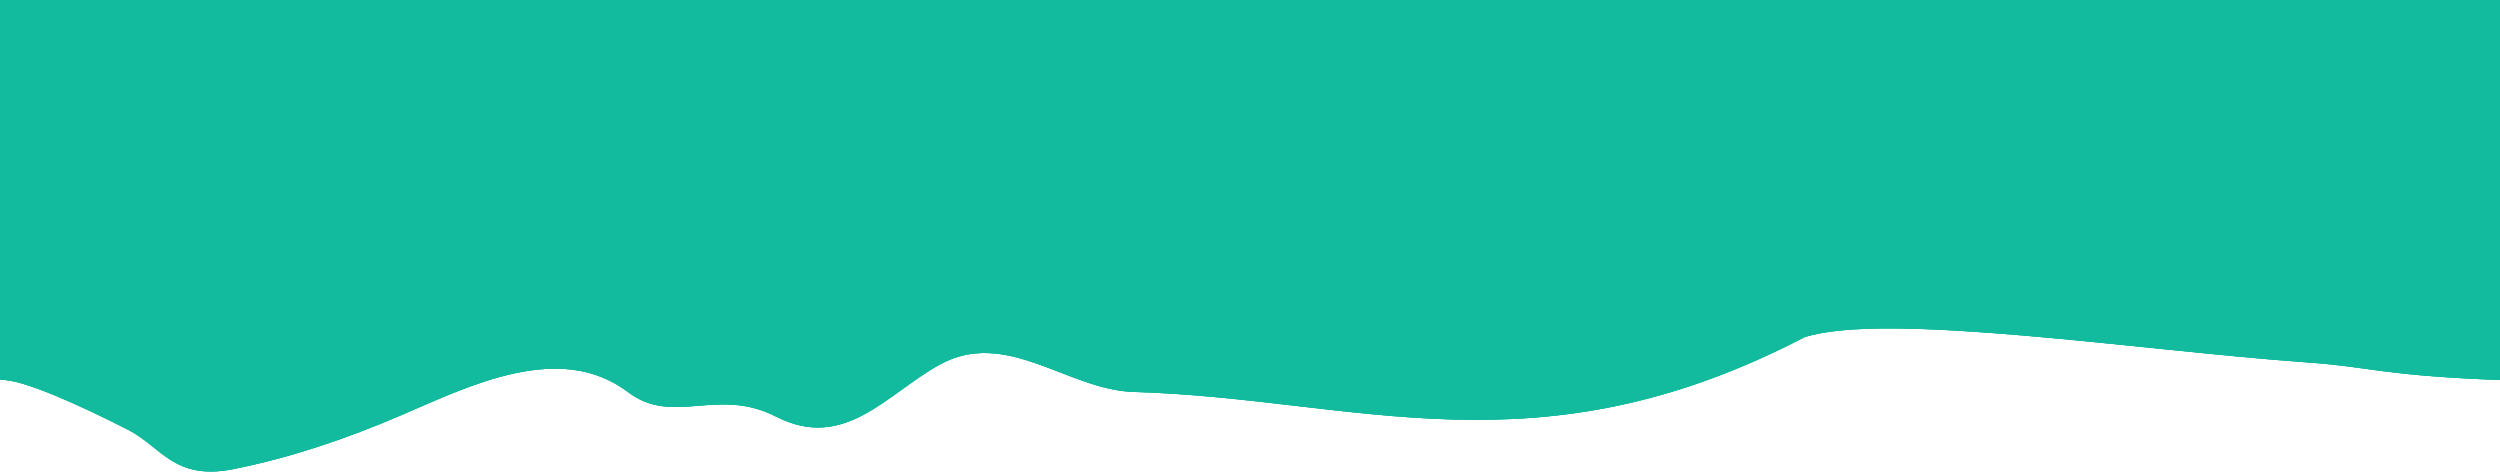
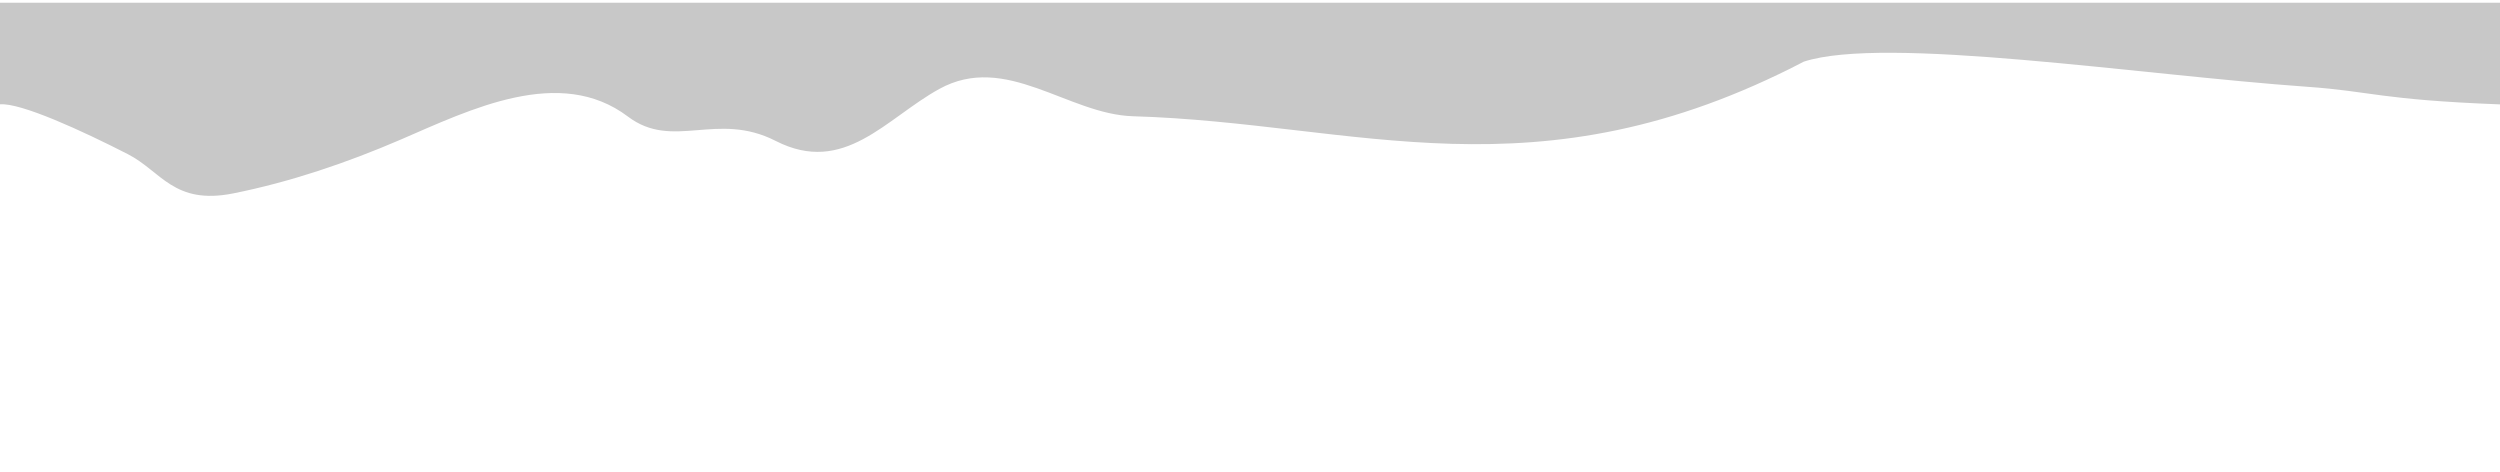
<svg xmlns="http://www.w3.org/2000/svg" width="1397.455" height="263.569" viewBox="0 0 369.743 69.736" version="1.1" id="svg5">
  <defs id="defs2" />
  <g id="layer2" transform="translate(-0.4449341,12.1406)">
-     <path id="path1327" style="display:inline;fill:#12bb9d;fill-opacity:1;stroke-width:0;stroke-linecap:round;stroke-linejoin:round" d="m 168.018,45.342 c -9.643,-0.283 -18.795,-9.475 -28.66,-4.034 -7.892,4.353 -14.062,12.86 -24.185,7.686 -8.735,-4.464 -15.174,1.443 -21.861,-3.604 C 83.233,37.782 69.997,44.36 59.681,48.807 51.765,52.219 43.369,55.071 34.921,56.756 26.161,58.504 24.286,53.477 19.359,50.952 12.606,47.492 3.532,43.328 0.445,43.578 V 24.394 H 370.188 V 43.588 c -17.774,-0.686 -18.973,-1.929 -28.483,-2.601 -24.794,-1.751 -62.479,-7.616 -74.474,-3.723 -39.745,20.68 -66.047,9.05 -99.213,8.078 z" />
-     <path id="rect841" style="fill:#12bb9d;fill-opacity:1;stroke:none;stroke-width:0.518" d="m 0.445,-12.141 v 37.012 1.806 17.379 C 3.532,43.806 12.606,47.97 19.359,51.43 c 4.927,2.525 6.802,7.552 15.562,5.804 8.447,-1.685 16.844,-4.537 24.759,-7.949 10.316,-4.447 23.552,-11.025 33.632,-3.417 6.687,5.047 13.126,-0.86 21.861,3.604 10.122,5.173 16.292,-3.334 24.185,-7.686 9.865,-5.441 19.017,3.752 28.66,4.034 33.166,0.972 59.468,12.602 99.213,-8.078 11.996,-3.893 49.68,1.972 74.474,3.723 9.51,0.672 10.709,1.915 28.484,2.601 10e-6,-18.847 -4.5e-4,-39.516 -5.2e-4,-56.206 z" />
-     <path id="path1327-0-2" style="display:inline;fill:#12bb9d;fill-opacity:1;stroke-width:0;stroke-linecap:round;stroke-linejoin:round" d="m 168.1,45.82 c -9.643,-0.283 -18.795,-9.475 -28.66,-4.034 -7.892,4.353 -14.062,12.86 -24.185,7.686 -8.735,-4.464 -15.174,1.443 -21.861,-3.604 C 83.315,38.261 70.079,44.838 59.763,49.285 51.848,52.698 43.452,55.549 35.004,57.234 26.244,58.982 24.369,53.955 19.442,51.43 12.689,47.97 3.615,43.806 0.528,44.056 V 24.872 H 370.271 v 19.194 c -17.774,-0.686 -18.973,-1.929 -28.483,-2.601 -24.794,-1.751 -62.479,-7.616 -74.474,-3.723 -39.745,20.68 -66.047,9.05 -99.213,8.078 z" />
-     <path id="path1327-0-5" style="display:inline;fill:#12bb9d;fill-opacity:1;stroke-width:0;stroke-linecap:round;stroke-linejoin:round" d="m 168.1,45.82 c -9.643,-0.283 -18.795,-9.475 -28.66,-4.034 -7.892,4.353 -14.062,12.86 -24.185,7.686 -8.735,-4.464 -15.174,1.443 -21.861,-3.604 C 83.315,38.261 70.079,44.838 59.763,49.285 51.848,52.698 43.452,55.549 35.004,57.234 26.244,58.982 24.369,53.955 19.442,51.43 12.689,47.97 3.615,43.806 0.528,44.056 V 24.872 H 370.271 v 19.194 c -17.774,-0.686 -18.973,-1.929 -28.483,-2.601 -24.794,-1.751 -62.479,-7.616 -74.474,-3.723 -39.745,20.68 -66.047,9.05 -99.213,8.078 z" />
+     <path id="rect841" style="fill:#c8c8c8;fill-opacity:1;stroke:none;stroke-width:0.518" d="M 0.445,-11.737 V 3.287 C 3.532,3.037 12.606,7.201 19.359,10.662 c 4.927,2.525 6.802,7.552 15.562,5.804 8.447,-1.685 16.844,-4.537 24.759,-7.949 10.316,-4.447 23.552,-11.025 33.632,-3.417 6.687,5.047 13.126,-0.86 21.861,3.604 10.122,5.173 16.292,-3.334 24.185,-7.686 9.865,-5.441 19.017,3.752 28.66,4.034 33.166,0.972 59.469,12.602 99.213,-8.078 11.995,-3.893 49.68,1.972 74.474,3.723 9.51,0.672 10.709,1.915 28.484,2.601 0,-5.041 4e-5,-9.843 0,-15.034 z" />
  </g>
</svg>
